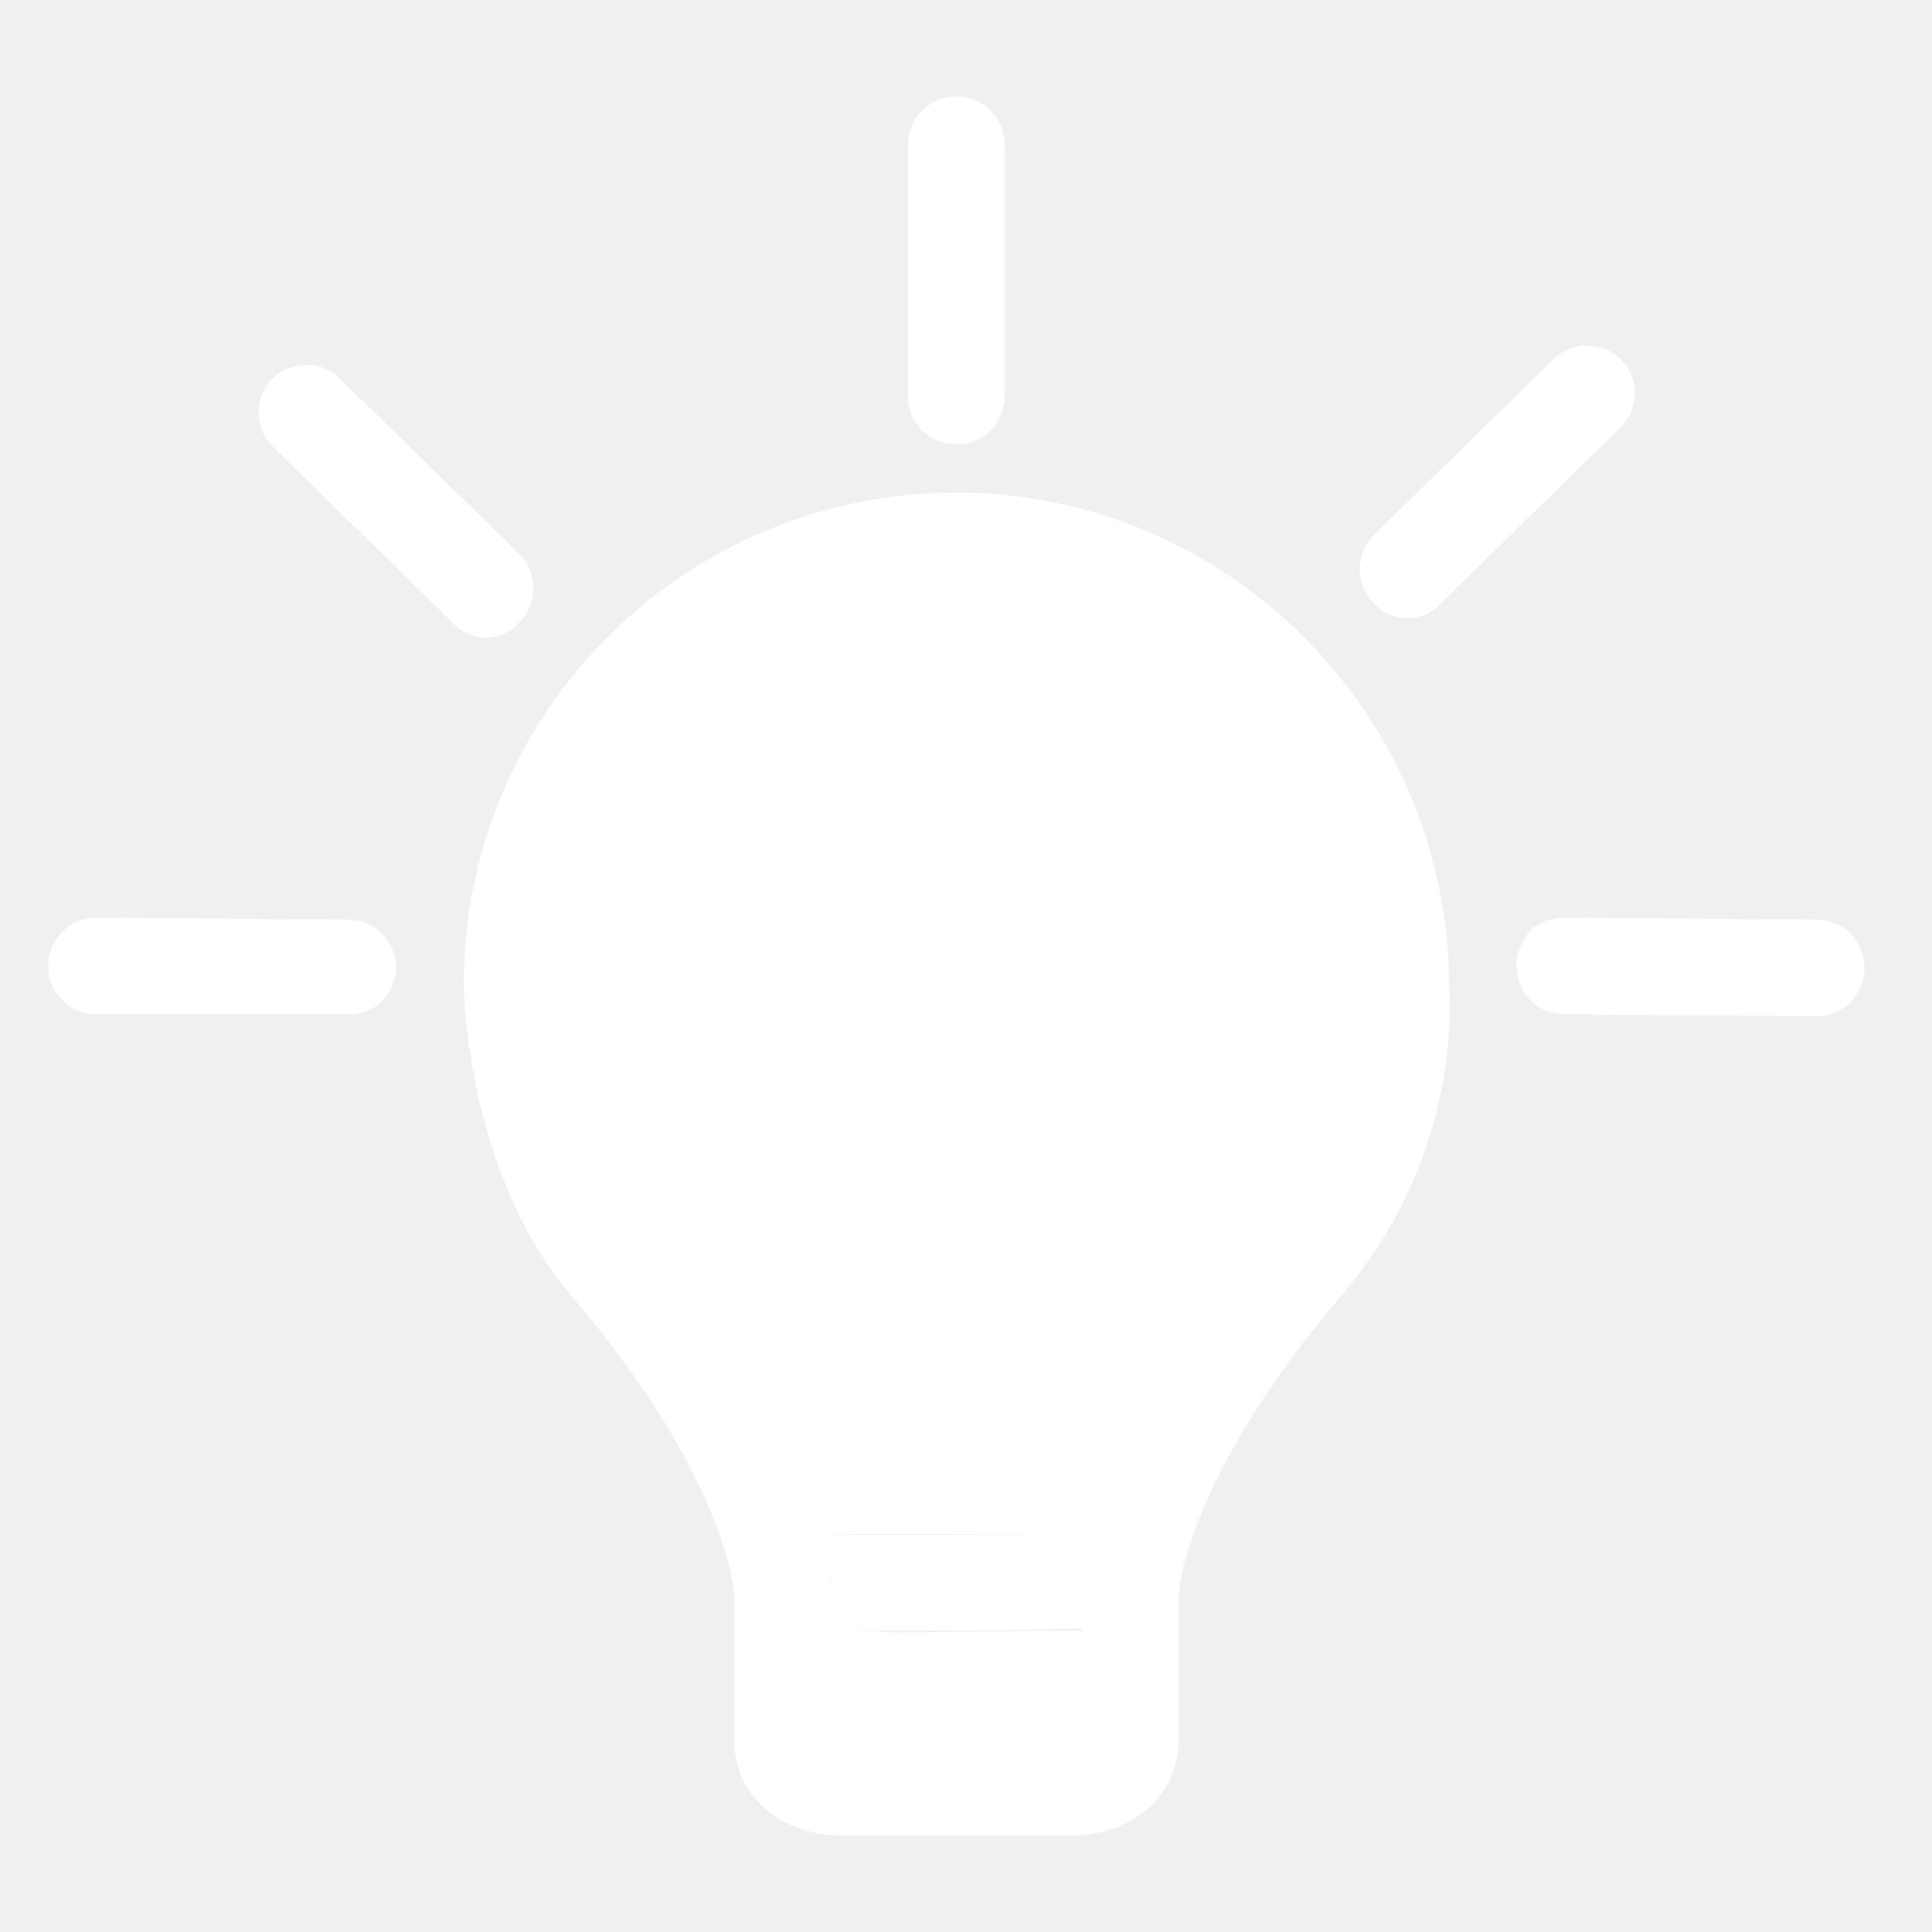
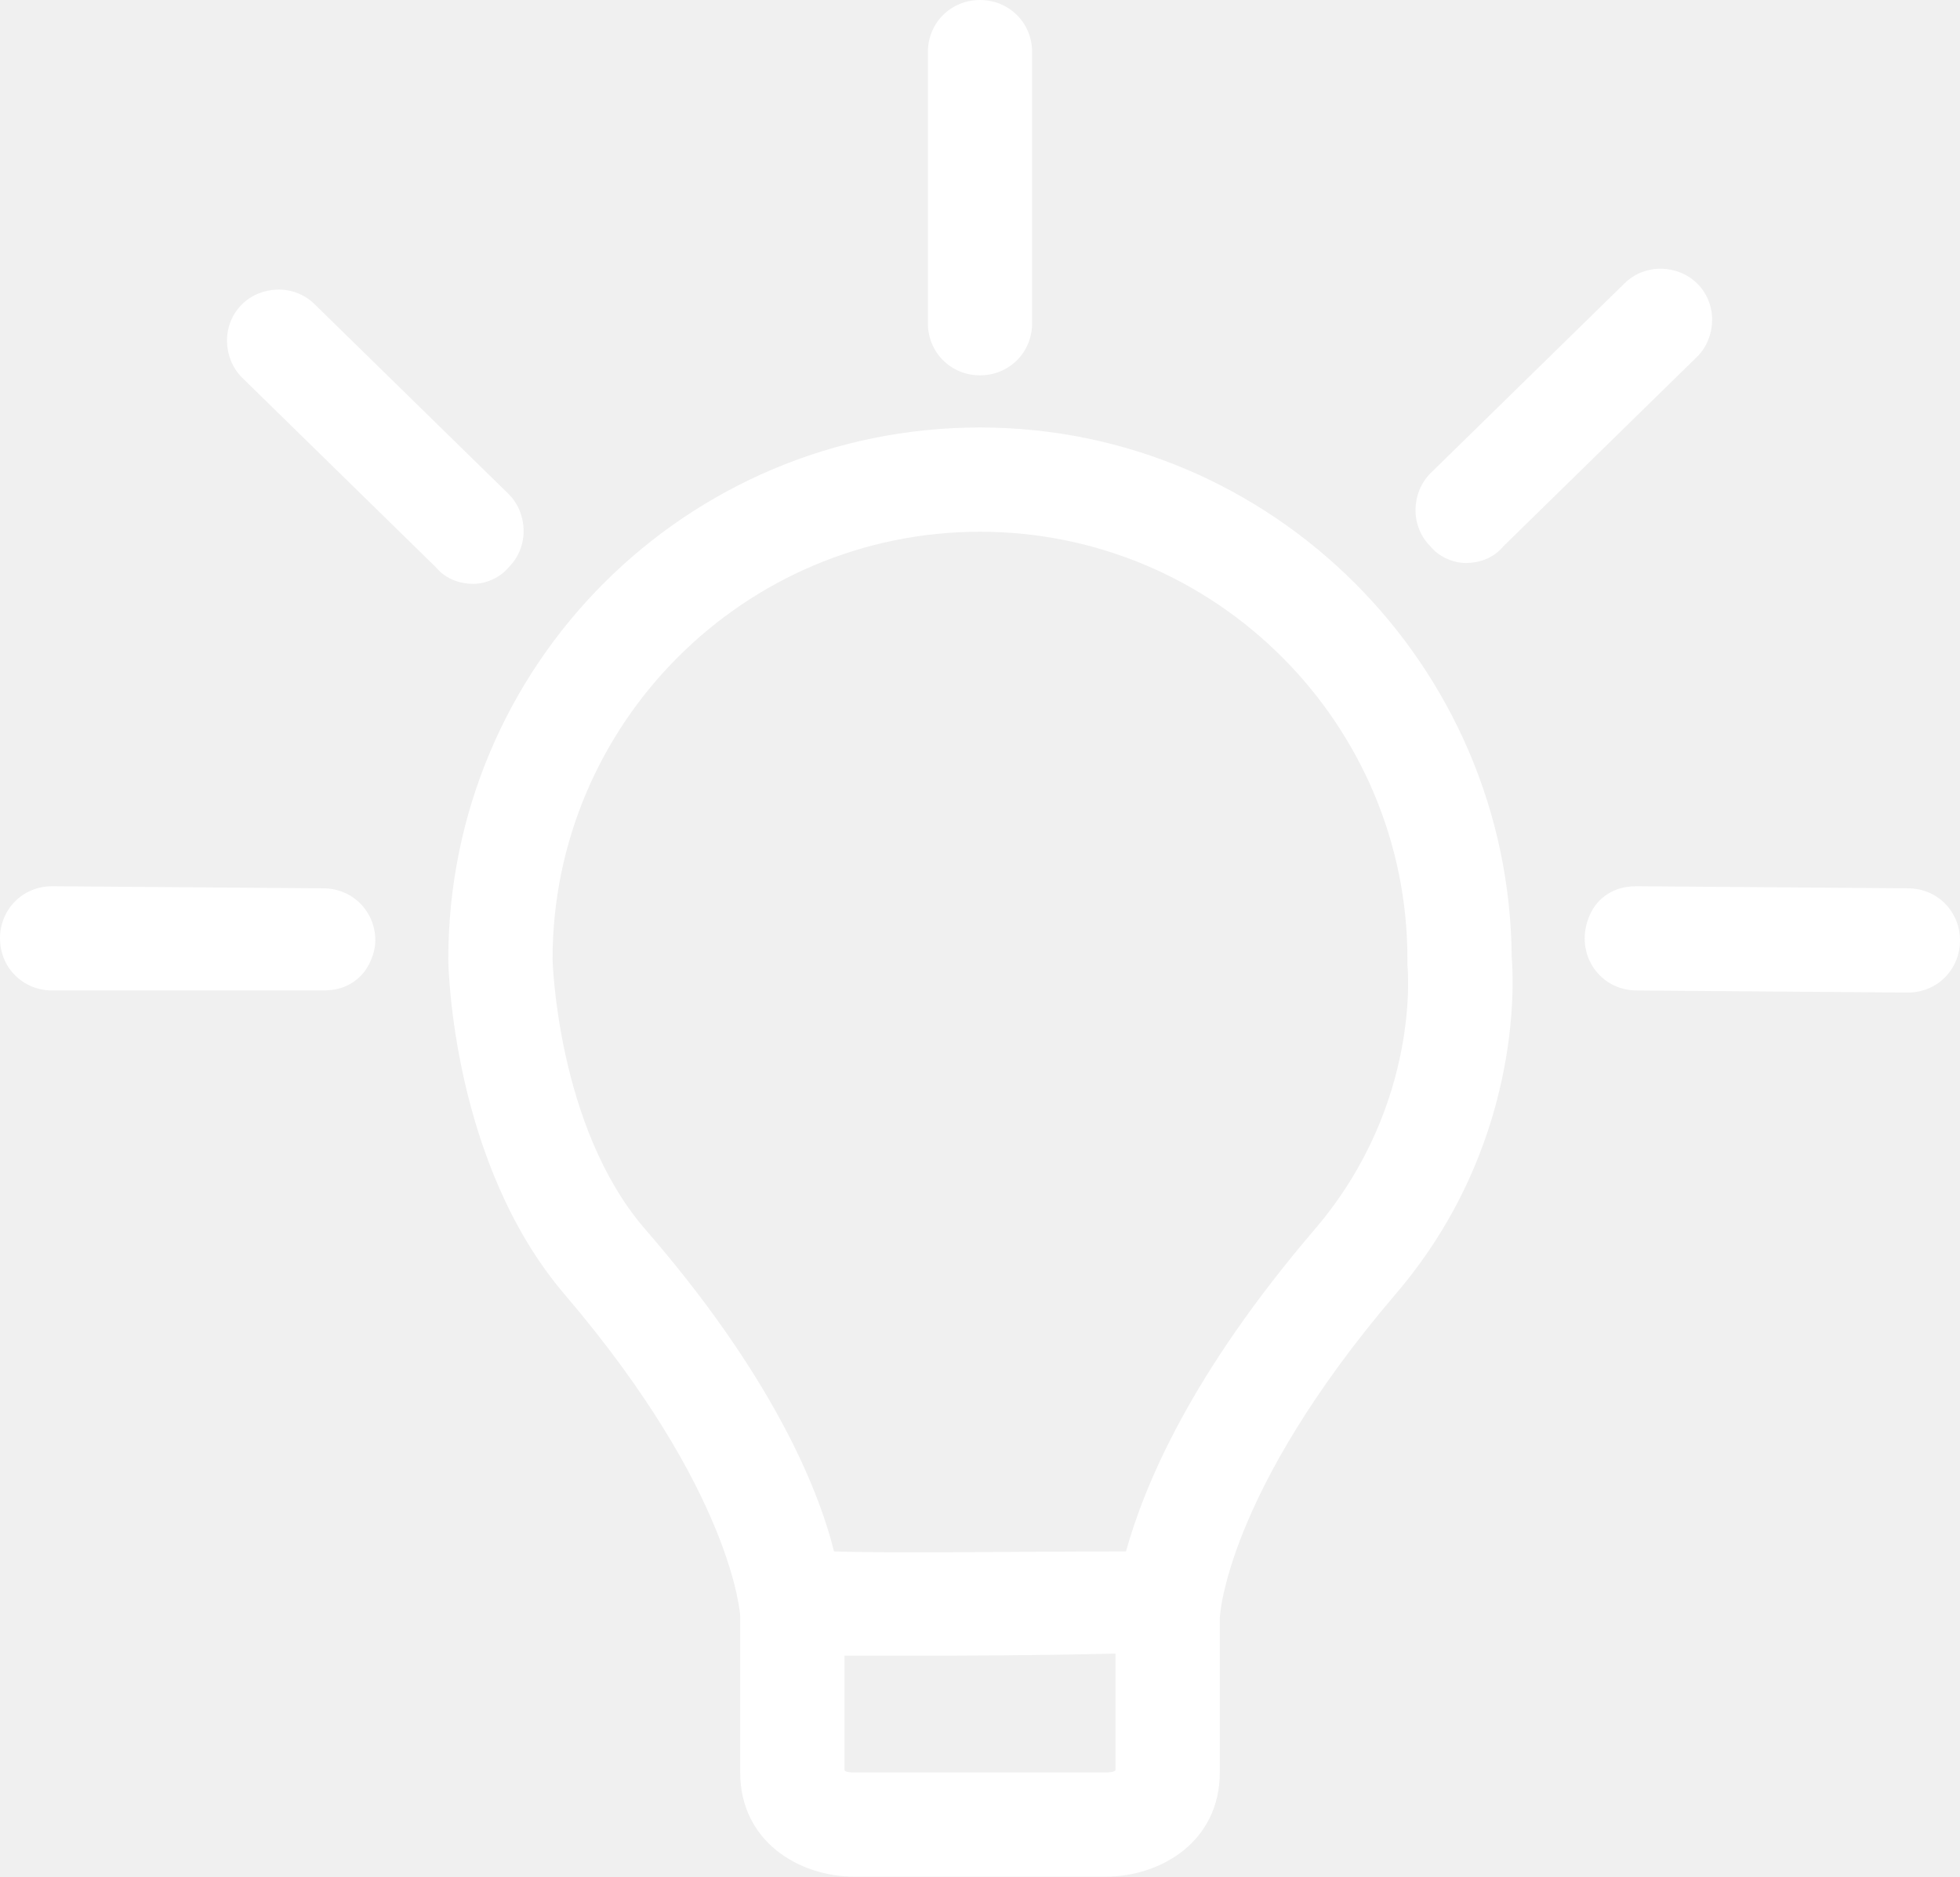
- <svg xmlns="http://www.w3.org/2000/svg" version="1.1" id="Layer_1" x="0px" y="0px" viewBox="0 0 100 100" style="enable-background:new 0 0 100 100;" xml:space="preserve">
+ <svg xmlns="http://www.w3.org/2000/svg" version="1.1" id="Layer_1" x="0px" y="0px" viewBox="0 0 94 90" style="enable-background:new 0 0 94 90;" xml:space="preserve">
  <style type="text/css">
	.st0{fill:#FFFFFF;}
</style>
  <g>
-     <path class="st0" d="M43,84.4v5.5c0.1,0.1,0.4,0.1,0.5,0.1h12c0.1,0,0.4,0,0.5-0.1v-5.5c-4.2,0-7.4,0.1-9.7,0.1   C44.9,84.4,43.9,84.4,43,84.4z" />
-     <path class="st0" d="M42.8,81c0.1,0.4,0.1,0.7,0.1,0.9l0,0C43,81.5,42.9,81.2,42.8,81z" />
-     <path class="st0" d="M70,51c0-11.3-9.2-20.5-20.5-20.5S29,39.7,29,51c0,0,0.2,8,4.4,12.9c6,7,8.2,12.4,9.1,15.5c3,0,9.2,0,14,0   c0.9-3.2,3.1-8.5,9.1-15.5C70.7,58,70,51.4,70,51.3V51z" />
-     <path class="st0" d="M75,50.9c-0.1-14-11.5-25.4-25.5-25.4C35.4,25.5,24,36.9,24,51c0,0.4,0.2,9.8,5.6,16.1   c8.1,9.5,8.4,15.4,8.4,15.4V90c0,3.3,2.8,5,5.5,5h12c2.7,0,5.5-1.7,5.5-5v-7.4c0-0.1,0.3-6,8.4-15.5C75.5,60,75.1,52.1,75,50.9z    M42.8,81c0.1,0.3,0.2,0.6,0.2,0.9l0,0C42.9,81.6,42.9,81.3,42.8,81z M56,89.9C55.9,90,55.6,90,55.5,90h-12c-0.2,0-0.4,0-0.5-0.1   v-5.5c0.9,0,1.9,0,3.3,0c2.3,0,5.5,0,9.7-0.1V89.9z M65.6,63.9c-6,7-8.2,12.3-9.1,15.5c-4.9,0-11.1,0.1-14,0   c-0.8-3.2-3.1-8.6-9.1-15.5C29.2,59,29,51,29,51c0-11.3,9.2-20.5,20.5-20.5S70,39.7,70,51v0.3C70,51.3,70.7,57.9,65.6,63.9z" />
+     <path class="st0" d="M40.3,76c0.1,0.4,0.1,0.7,0.1,0.9l0,0C40.5,76.5,40.4,76.2,40.3,76z" />
+     <path class="st0" d="M72.5,45.9C72.4,31.9,61,20.5,47,20.5c-14.1,0-25.5,11.4-25.5,25.5c0,0.4,0.2,9.8,5.6,16.1   c8.1,9.5,8.4,15.4,8.4,15.4V85c0,3.3,2.8,5,5.5,5h12c2.7,0,5.5-1.7,5.5-5v-7.4c0-0.1,0.3-6,8.4-15.5C73,55,72.6,47.1,72.5,45.9z    M53.5,84.9C53.4,85,53.1,85,53,85H41c-0.2,0-0.4,0-0.5-0.1v-5.5c0.9,0,1.9,0,3.3,0c2.3,0,5.5,0,9.7-0.1V84.9z M63.1,58.9   c-6,7-8.2,12.3-9.1,15.5c-4.9,0-11.1,0.1-14,0c-0.8-3.2-3.1-8.6-9.1-15.5C26.7,54,26.5,46,26.5,46c0-11.3,9.2-20.5,20.5-20.5   S67.5,34.7,67.5,46v0.3C67.5,46.3,68.2,52.9,63.1,58.9z" />
  </g>
-   <path class="st0" d="M49.5,23c-1.4,0-2.5-1.1-2.5-2.5v-13C47,6.1,48.1,5,49.5,5S52,6.1,52,7.5v13C52,21.9,50.9,23,49.5,23z" />
-   <path class="st0" d="M72.8,32c-0.6,0-1.3-0.3-1.7-0.8c-1-1-0.9-2.6,0-3.5l9.3-9.1c1-1,2.6-0.9,3.5,0c1,1,0.9,2.6,0,3.5l-9.3,9.1  C74.1,31.8,73.4,32,72.8,32z" />
-   <path class="st0" d="M19.8,51.8c-0.5,0.5-1.1,0.7-1.8,0.7H5c-1.4,0-2.5-1.1-2.5-2.5s1.1-2.5,2.5-2.5l13,0.1c1.4,0,2.5,1.1,2.5,2.5  C20.5,50.7,20.2,51.4,19.8,51.8z" />
-   <path class="st0" d="M79.2,48.2c0.5-0.5,1.1-0.7,1.8-0.7l13,0.1c1.4,0,2.5,1.1,2.5,2.5s-1.1,2.5-2.5,2.5l-13-0.1  c-1.4,0-2.5-1.1-2.5-2.5C78.5,49.3,78.8,48.6,79.2,48.2z" />
-   <path class="st0" d="M25.2,33c0.6,0,1.3-0.3,1.7-0.8c1-1,0.9-2.6,0-3.5l-9.3-9.1c-1-1-2.6-0.9-3.5,0c-1,1-0.9,2.6,0,3.5l9.3,9.1  C23.9,32.8,24.6,33,25.2,33z" />
+   <path class="st0" d="M47,18c-1.4,0-2.5-1.1-2.5-2.5v-13C44.5,1.1,45.6,0,47,0s2.5,1.1,2.5,2.5v13C49.5,16.9,48.4,18,47,18z" />
+   <path class="st0" d="M70.3,27c-0.6,0-1.3-0.3-1.7-0.8c-1-1-0.9-2.6,0-3.5l9.3-9.1c1-1,2.6-0.9,3.5,0c1,1,0.9,2.6,0,3.5l-9.3,9.1  C71.6,26.8,70.9,27,70.3,27z" />
+   <path class="st0" d="M17.3,46.8c-0.5,0.5-1.1,0.7-1.8,0.7h-13C1.1,47.5,0,46.4,0,45s1.1-2.5,2.5-2.5l13,0.1c1.4,0,2.5,1.1,2.5,2.5  C18,45.7,17.7,46.4,17.3,46.8z" />
+   <path class="st0" d="M76.7,43.2c0.5-0.5,1.1-0.7,1.8-0.7l13,0.1c1.4,0,2.5,1.1,2.5,2.5s-1.1,2.5-2.5,2.5l-13-0.1  c-1.4,0-2.5-1.1-2.5-2.5C76,44.3,76.3,43.6,76.7,43.2z" />
+   <path class="st0" d="M22.7,28c0.6,0,1.3-0.3,1.7-0.8c1-1,0.9-2.6,0-3.5l-9.3-9.1c-1-1-2.6-0.9-3.5,0c-1,1-0.9,2.6,0,3.5l9.3,9.1  C21.4,27.8,22.1,28,22.7,28z" />
</svg>
